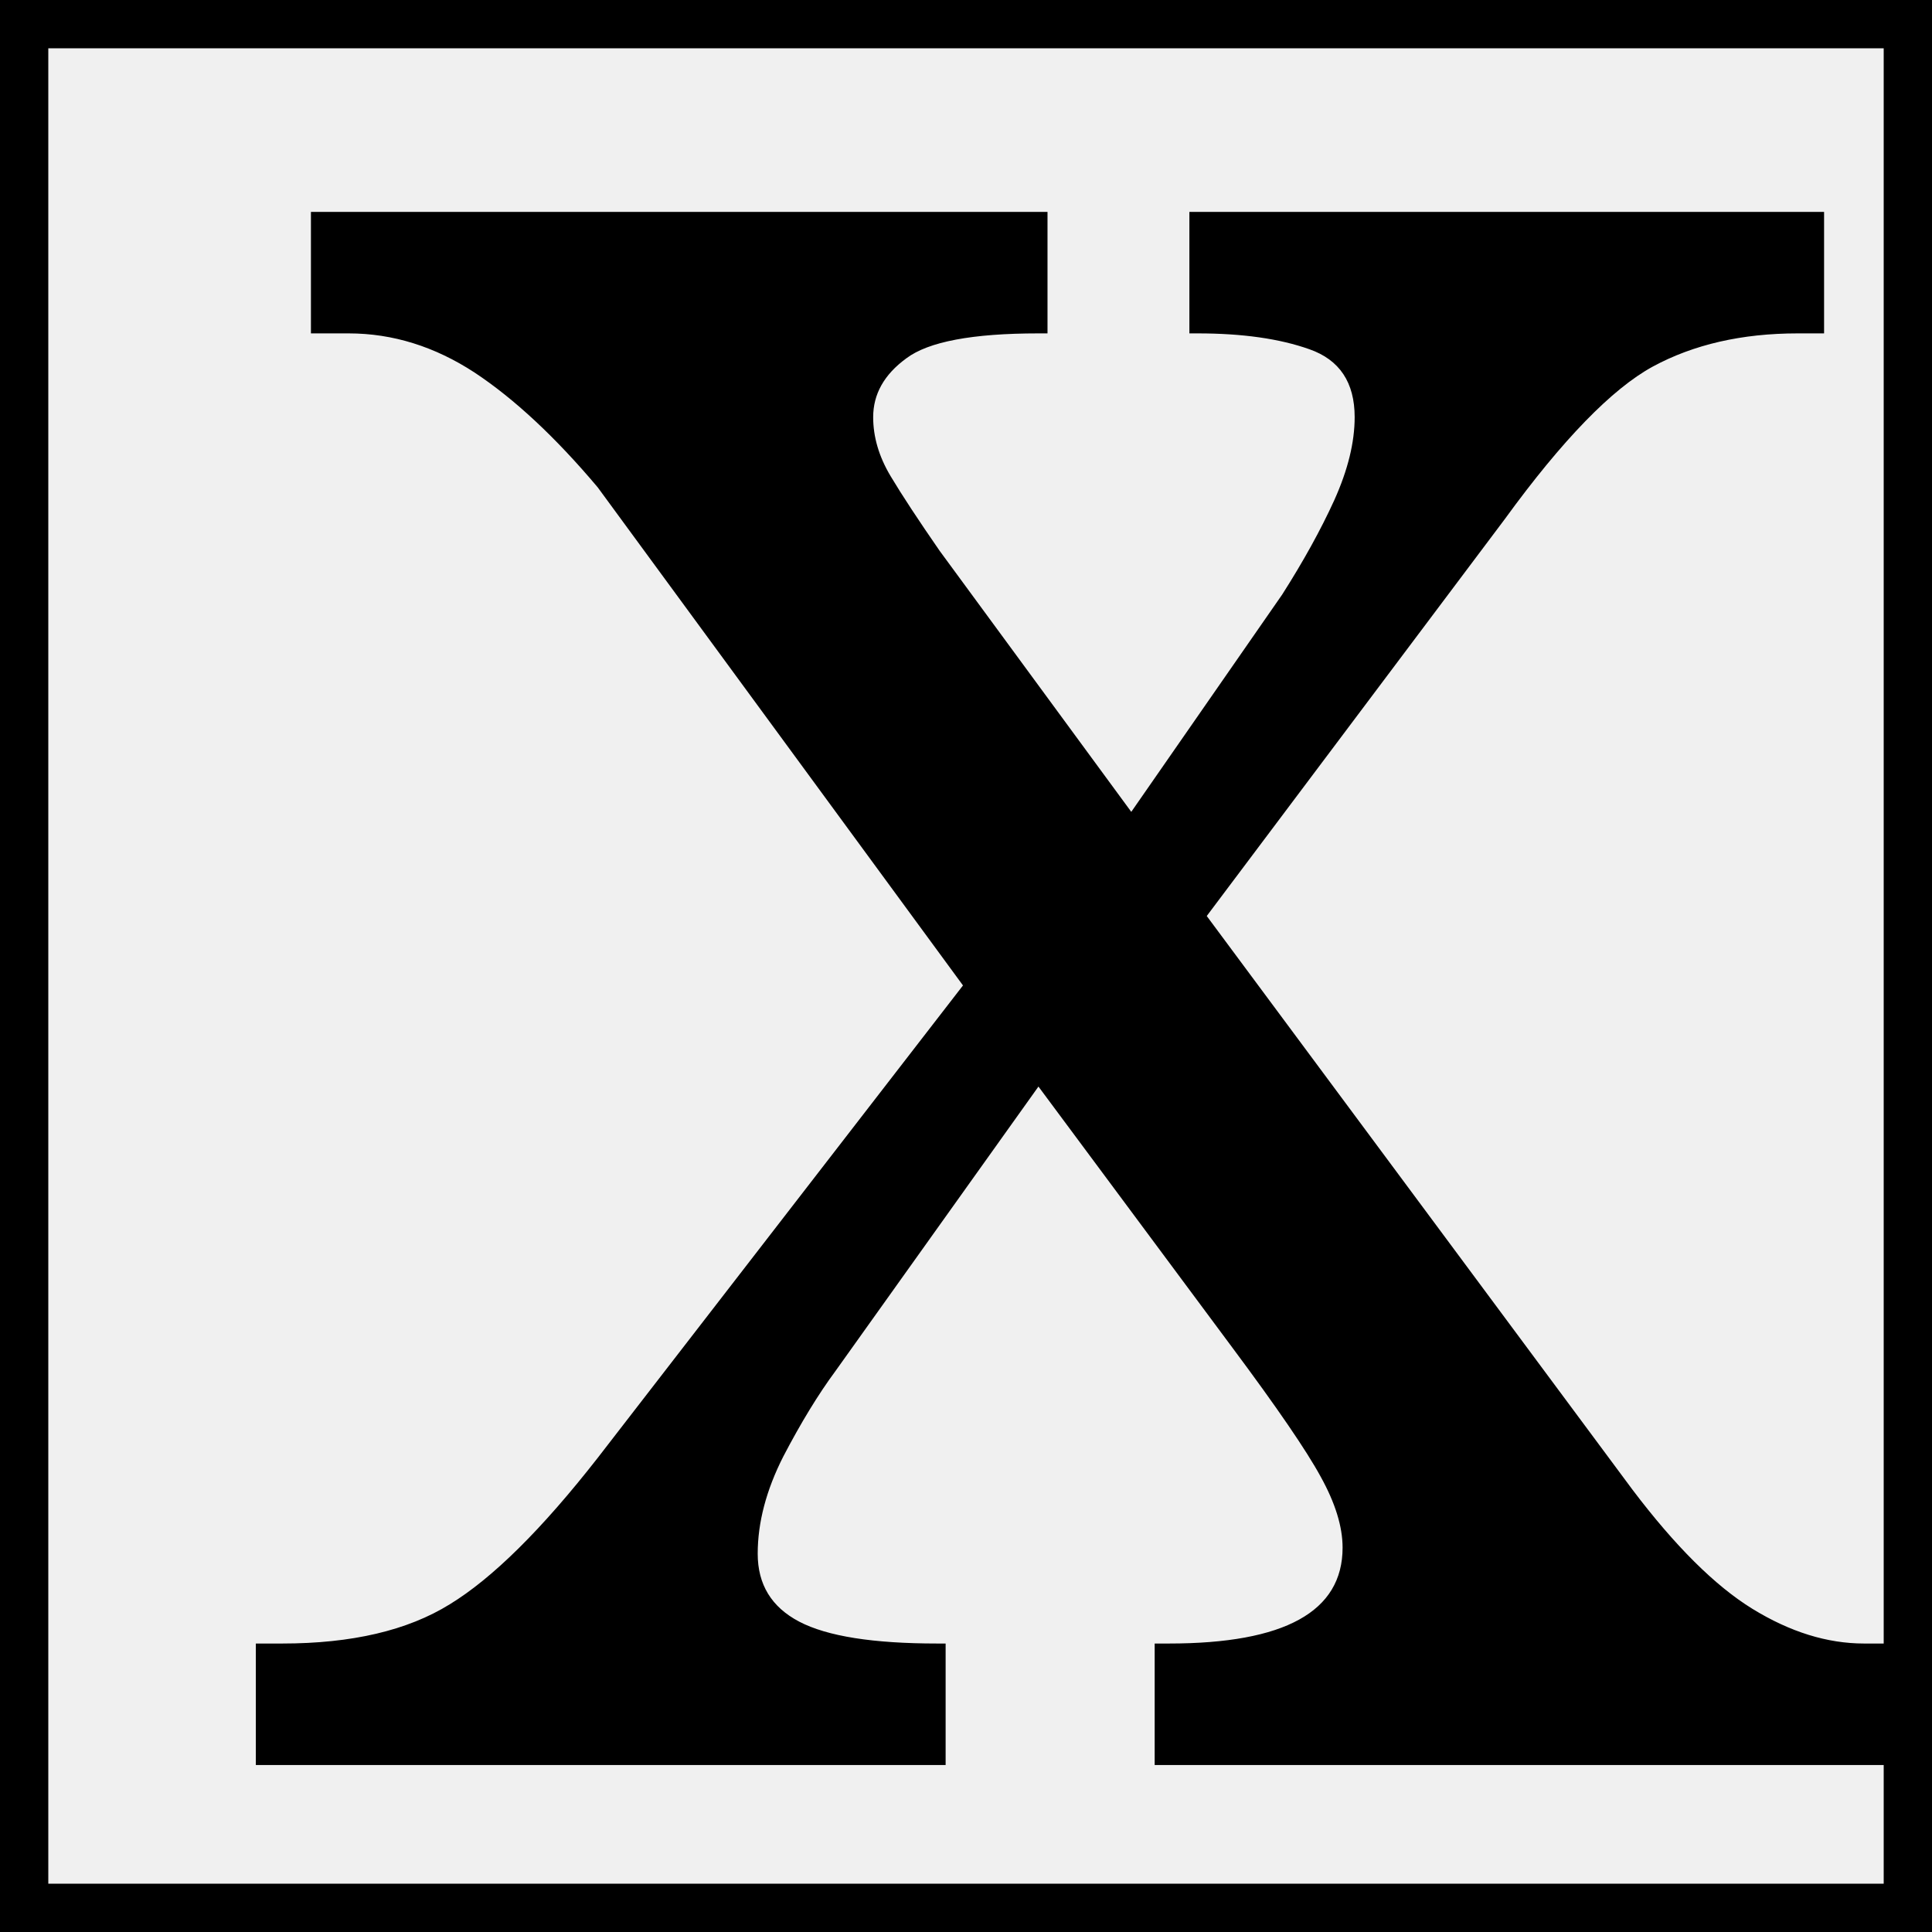
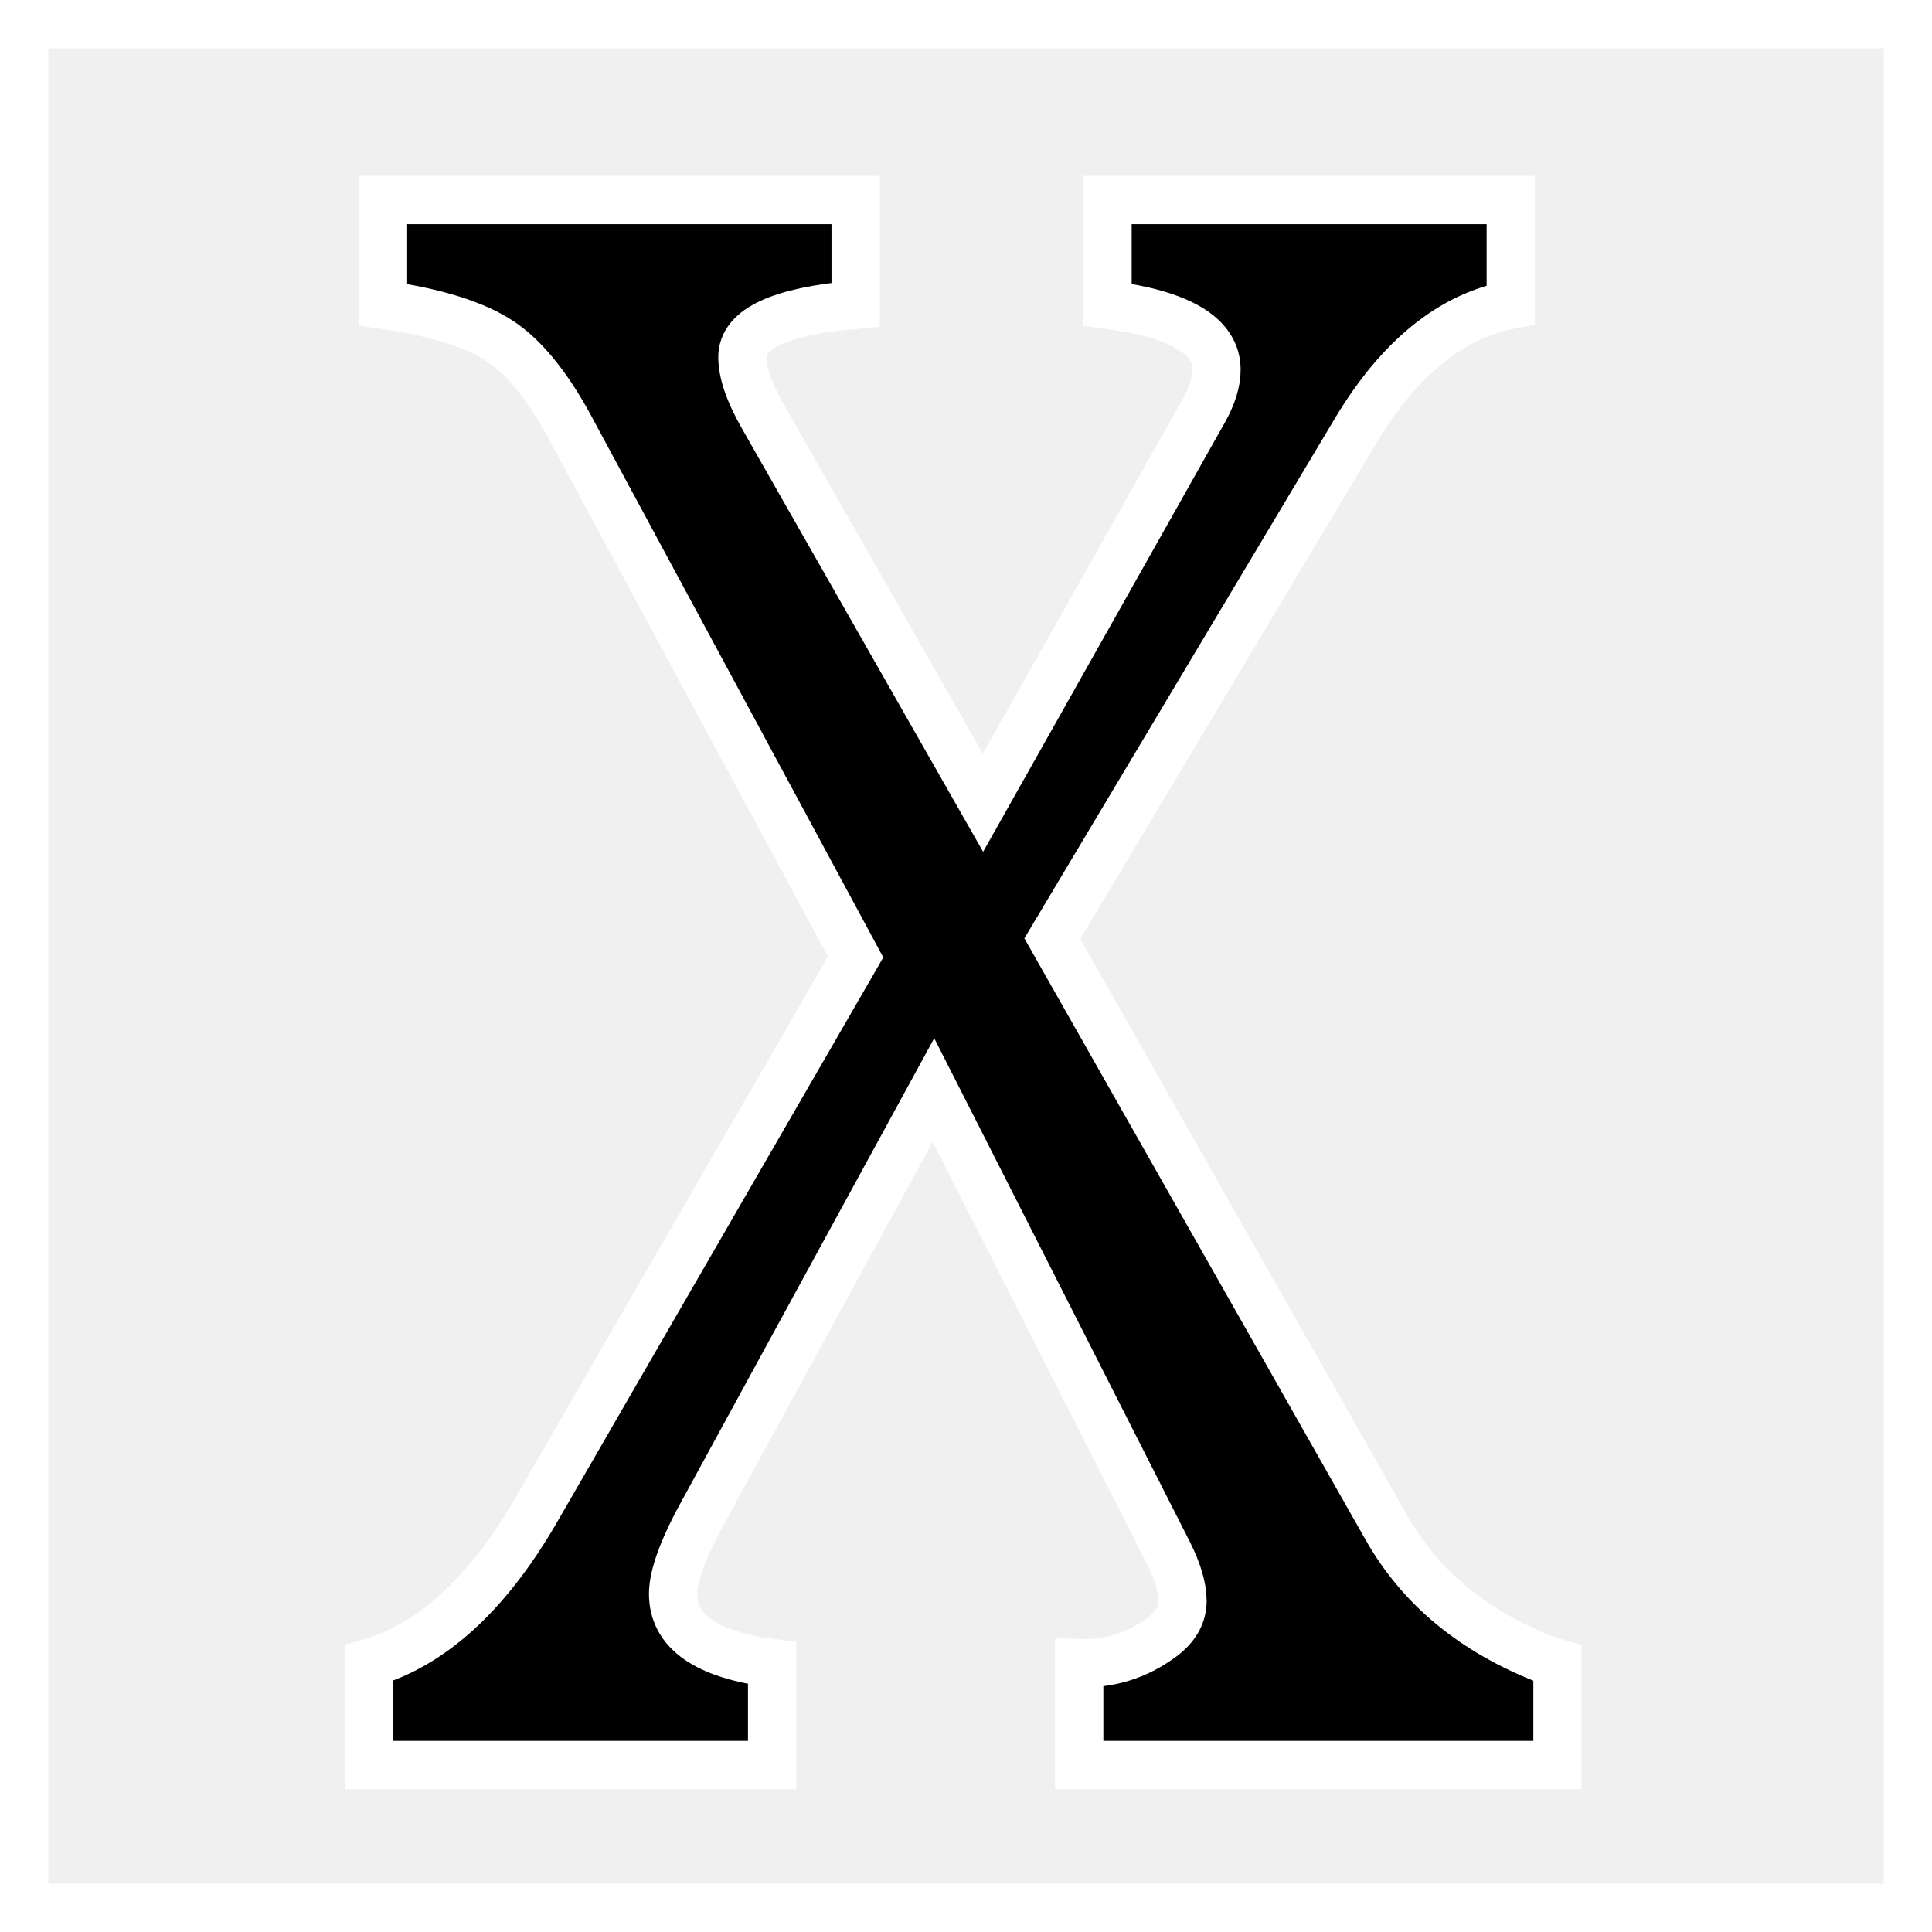
- <svg xmlns="http://www.w3.org/2000/svg" viewBox="0 0 40 40">
+ <svg xmlns="http://www.w3.org/2000/svg" width="40" height="40" viewBox="0 0 40 40">
  <defs>
-     <style>
-       .cls-1{font-family:'BIZ UDMincho', serif;font-size:60px;fill:#000000}
-       .cls-2{fill:none;stroke:#000000;stroke-width:2;stroke-miterlimit:10}
-     </style>
    <clipPath id="clip-path-1">
      <path d="M0 0 L40 0 L40 40 L0 40 Z" />
    </clipPath>
  </defs>
  <g id="Layer_1" data-name="Layer 1">
-     <text transform="matrix(1 0 0 1 5 36.543)" x="0" y="0" xml:space="preserve" class="cls-1">
-       <tspan x="0" y="0">x</tspan>
-     </text>
+     <path d="M7.93 4.141 L17.715 4.141 L17.715 6.309 C16.152 6.445 15.371 6.807 15.371 7.393 C15.371 7.725 15.518 8.145 15.811 8.652 L20.352 16.621 L24.922 8.506 C25.098 8.193 25.186 7.91 25.186 7.656 C25.186 6.953 24.434 6.504 22.93 6.309 L22.93 4.141 L31.279 4.141 L31.279 6.309 C30.049 6.543 28.984 7.402 28.086 8.887 L21.787 19.434 L28.701 31.621 C29.404 32.871 30.518 33.789 32.041 34.375 L32.246 34.434 L32.246 36.543 L22.344 36.543 L22.344 34.434 C22.969 34.453 23.535 34.277 24.043 33.906 C24.336 33.691 24.482 33.438 24.482 33.145 C24.482 32.871 24.385 32.539 24.189 32.148 L19.326 22.568 L14.609 31.211 C14.16 32.012 13.936 32.607 13.936 32.998 C13.936 33.779 14.619 34.258 15.986 34.434 L15.986 36.543 L7.637 36.543 L7.637 34.434 C8.926 34.063 10.068 33.027 11.064 31.328 L17.715 19.814 L11.885 9.004 C11.396 8.066 10.889 7.422 10.361 7.07 C9.834 6.719 9.023 6.465 7.93 6.309 Z" fill="#000000" stroke="#ffffff" stroke-miterlimit="10" />
    <g>
-       <rect x="0" y="0" width="40" height="40" class="cls-2" clip-path="url(#clip-path-1)" />
+       <g clip-path="url(#clip-path-1)">
+         <rect x="0" y="0" width="40" height="40" fill="none" stroke="#ffffff" stroke-width="2" stroke-miterlimit="10" />
+       </g>
+       <rect id="clip-path-2" x="0" y="0" width="40" height="40" fill="none" stroke="#ffffff" stroke-miterlimit="10" />
    </g>
  </g>
</svg>
